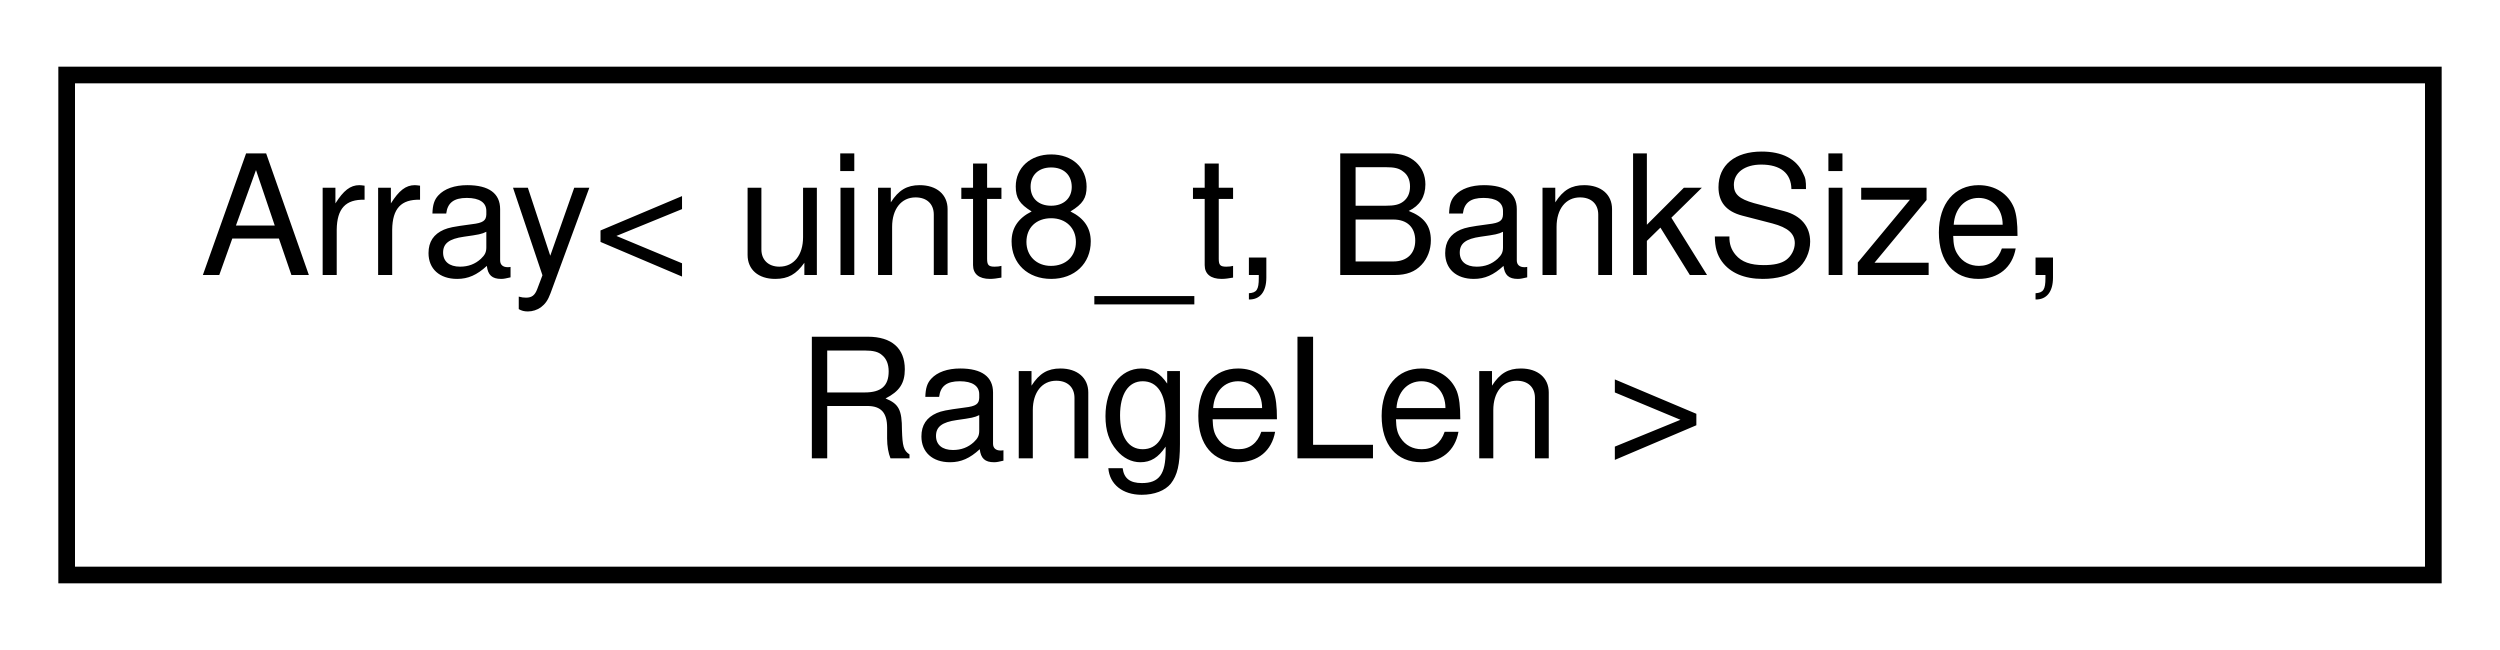
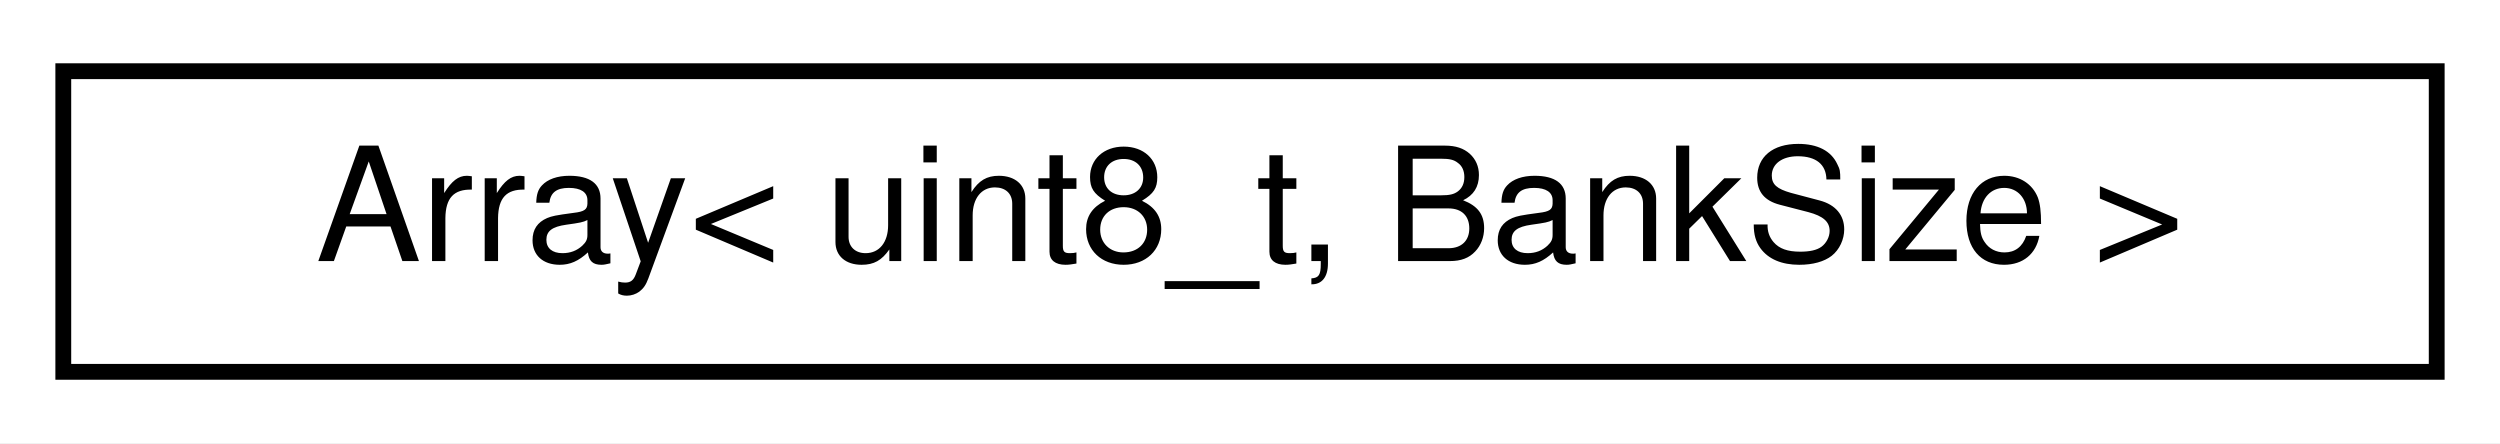
- <svg xmlns="http://www.w3.org/2000/svg" xmlns:xlink="http://www.w3.org/1999/xlink" width="150pt" height="39pt" viewBox="0.00 0.00 150.00 39.00">
-   <g id="graph0" class="graph" transform="scale(1 1) rotate(0) translate(4 35)">
-     <polygon fill="white" stroke="transparent" points="-4,4 -4,-35 146,-35 146,4 -4,4" />
+ <svg xmlns="http://www.w3.org/2000/svg" xmlns:xlink="http://www.w3.org/1999/xlink" width="158pt" height="28pt" viewBox="0.00 0.00 158.00 28.00">
+   <g id="graph0" class="graph" transform="scale(1 1) rotate(0) translate(4 24)">
+     <polygon fill="white" stroke="transparent" points="-4,4 -4,-24 154,-24 154,4 -4,4" />
    <g id="node1" class="node">
      <g id="a_node1">
        <a xlink:href="d0/d32/structAH_1_1Array.html" target="_top" xlink:title=" ">
-           <polygon fill="white" stroke="black" points="0,-0.5 0,-30.5 142,-30.5 142,-0.5 0,-0.5" />
-           <text text-anchor="start" x="8" y="-18.5" font-family="Helvetica,sans-Serif" font-size="10.00">Array&lt; uint8_t, BankSize,</text>
-           <text text-anchor="middle" x="71" y="-7.5" font-family="Helvetica,sans-Serif" font-size="10.00"> RangeLen &gt;</text>
+           <polygon fill="white" stroke="black" points="0,-0.5 0,-19.5 150,-19.5 150,-0.5 0,-0.5" />
+           <text text-anchor="middle" x="75" y="-7.5" font-family="Helvetica,sans-Serif" font-size="10.00">Array&lt; uint8_t, BankSize &gt;</text>
        </a>
      </g>
    </g>
  </g>
</svg>
